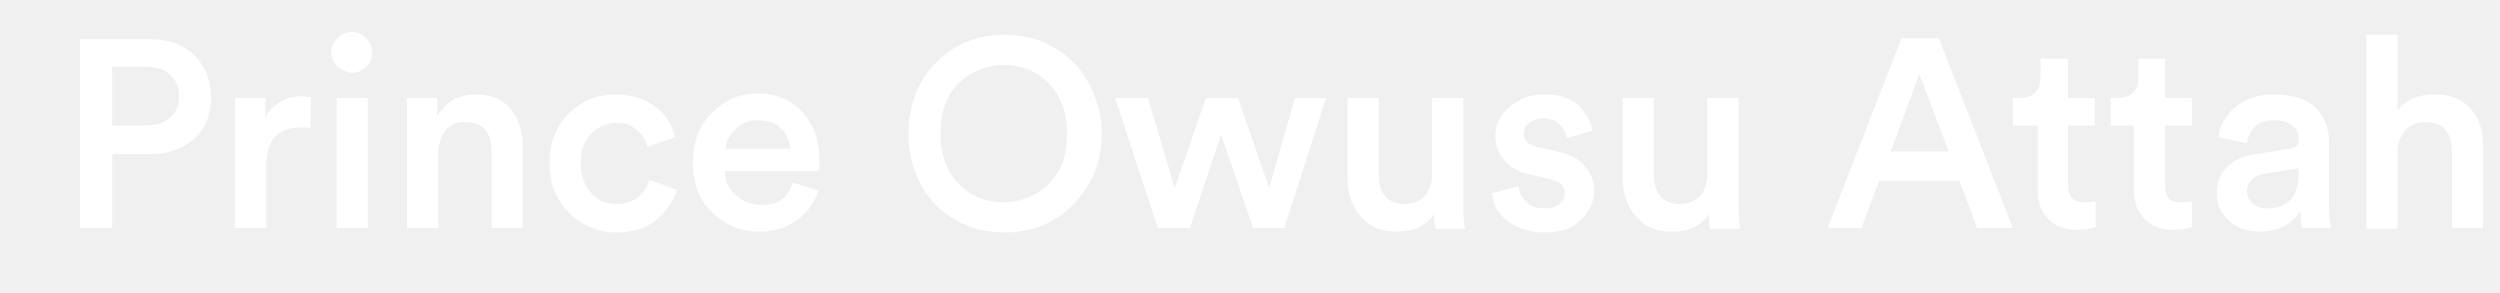
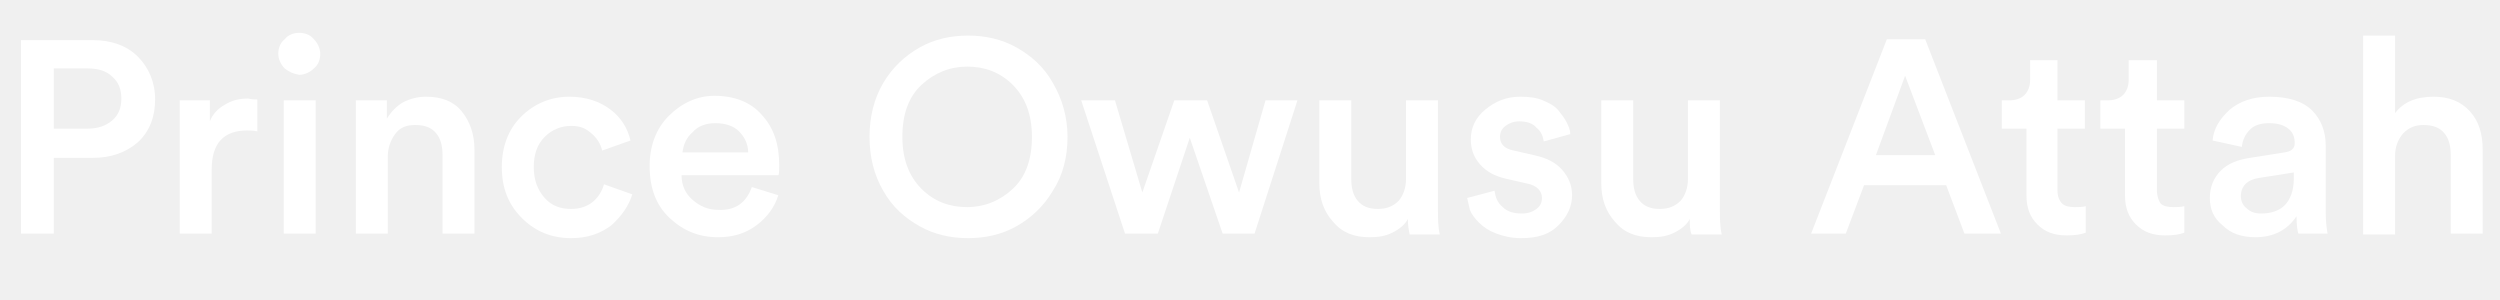
- <svg xmlns="http://www.w3.org/2000/svg" version="1.1" id="Layer_1" x="0px" y="0px" viewBox="0 0 280.7 32.8" style="enable-background:new 0 0 280.7 32.8;" xml:space="preserve">
+ <svg xmlns="http://www.w3.org/2000/svg" version="1.1" id="Layer_1" x="0px" y="0px" viewBox="0 0 274 32.8" style="enable-background:new 0 0 274 32.8;" xml:space="preserve">
  <style type="text/css">
	.st0{enable-background:new    ;}
	.st1{fill:#FFFFFF;}
</style>
  <g id="Layer_2_1_">
    <g id="Layer_1-2">
      <g class="st0">
-         <path class="st1" d="M16.9,17.3h-4.3v8.3H9V4.4h7.9c2,0,3.7,0.6,4.9,1.8c1.2,1.2,1.9,2.8,1.9,4.7c0,1.9-0.6,3.5-1.9,4.7     C20.5,16.7,18.9,17.3,16.9,17.3z M12.6,14.1h3.8c1.1,0,2-0.3,2.7-0.9s1-1.4,1-2.4c0-1-0.3-1.8-1-2.4c-0.6-0.6-1.5-0.9-2.7-0.9     h-3.8V14.1z" />
+         <path class="st1" d="M10.2,17.3H5.9v8.3H2.3V4.4h7.9c2,0,3.7,0.6,4.9,1.8C16.3,7.4,17,9,17,10.9c0,1.9-0.6,3.5-1.9,4.7     C13.8,16.7,12.2,17.3,10.2,17.3z M5.9,14.1h3.7c1.1,0,2-0.3,2.7-0.9s1-1.4,1-2.4c0-1-0.3-1.8-1-2.4c-0.6-0.6-1.5-0.9-2.7-0.9H5.9     V14.1z" />
      </g>
      <g class="st0">
-         <path class="st1" d="M34.9,10.9v3.5c-0.4-0.1-0.8-0.1-1.1-0.1c-2.6,0-3.9,1.4-3.9,4.3v7h-3.5V11h3.4v2.3c0.3-0.8,0.9-1.4,1.6-1.8     c0.8-0.5,1.6-0.7,2.6-0.7C34.3,10.9,34.6,10.9,34.9,10.9z" />
+         <path class="st1" d="M28.2,10.9v3.5c-0.4-0.1-0.8-0.1-1.1-0.1c-2.6,0-3.9,1.4-3.9,4.3v7h-3.5V11H23v2.3c0.3-0.8,0.9-1.4,1.6-1.8     c0.8-0.5,1.6-0.7,2.6-0.7C27.6,10.9,27.9,10.9,28.2,10.9z" />
      </g>
      <g class="st0">
-         <path class="st1" d="M37.9,7.5c-0.4-0.4-0.7-1-0.7-1.6c0-0.6,0.2-1.2,0.7-1.6c0.4-0.5,1-0.7,1.6-0.7c0.6,0,1.2,0.2,1.6,0.7     c0.4,0.4,0.7,1,0.7,1.6c0,0.6-0.2,1.2-0.7,1.6c-0.4,0.4-1,0.7-1.6,0.7C38.9,8.1,38.4,7.9,37.9,7.5z M41.3,25.6h-3.5V11h3.5V25.6z     " />
-         <path class="st1" d="M49.2,17.2v8.4h-3.5V11h3.4v2c0.5-0.8,1.1-1.4,1.8-1.8c0.8-0.4,1.6-0.6,2.5-0.6c1.7,0,3,0.5,3.9,1.6     s1.4,2.5,1.4,4.2v9.2h-3.5V17c0-1-0.2-1.8-0.7-2.4s-1.2-0.9-2.3-0.9c-1,0-1.7,0.3-2.2,1C49.5,15.4,49.2,16.2,49.2,17.2z" />
+         <path class="st1" d="M31.2,7.5c-0.4-0.4-0.7-1-0.7-1.6c0-0.6,0.2-1.2,0.7-1.6c0.4-0.5,1-0.7,1.6-0.7c0.6,0,1.2,0.2,1.6,0.7     c0.4,0.4,0.7,1,0.7,1.6c0,0.6-0.2,1.2-0.7,1.6c-0.4,0.4-1,0.7-1.6,0.7C32.2,8.1,31.7,7.9,31.2,7.5z M34.6,25.6h-3.5V11h3.5V25.6z     " />
+         <path class="st1" d="M42.5,17.2v8.4h-3.5V11h3.4v2c0.5-0.8,1.1-1.4,1.8-1.8c0.8-0.4,1.6-0.6,2.5-0.6c1.7,0,3,0.5,3.9,1.6     s1.4,2.5,1.4,4.2v9.2h-3.5V17c0-1-0.2-1.8-0.7-2.4s-1.2-0.9-2.3-0.9c-1,0-1.7,0.3-2.2,1C42.8,15.4,42.5,16.2,42.5,17.2z" />
      </g>
      <g class="st0">
-         <path class="st1" d="M69.3,13.8c-1.1,0-2.1,0.4-2.9,1.2c-0.8,0.8-1.2,1.9-1.2,3.3c0,1.4,0.4,2.5,1.2,3.4s1.8,1.2,2.9,1.2     c1,0,1.8-0.3,2.4-0.8c0.6-0.5,1-1.2,1.2-1.9l3.1,1.1c-0.4,1.3-1.2,2.4-2.3,3.4c-1.2,0.9-2.6,1.4-4.4,1.4c-2.1,0-3.9-0.7-5.4-2.2     c-1.5-1.5-2.2-3.3-2.2-5.6c0-2.2,0.7-4.1,2.1-5.5s3.2-2.2,5.3-2.2c1.8,0,3.3,0.5,4.5,1.4c1.2,0.9,1.9,2.1,2.2,3.4l-3.1,1.1     c-0.2-0.8-0.6-1.4-1.2-1.9S70.4,13.8,69.3,13.8z" />
+         <path class="st1" d="M62.6,13.8c-1.1,0-2.1,0.4-2.9,1.2c-0.8,0.8-1.2,1.9-1.2,3.3c0,1.4,0.4,2.5,1.2,3.4s1.8,1.2,2.9,1.2     c1,0,1.8-0.3,2.4-0.8c0.6-0.5,1-1.2,1.2-1.9l3.1,1.1c-0.4,1.3-1.2,2.4-2.3,3.4c-1.2,0.9-2.6,1.4-4.4,1.4c-2.1,0-3.9-0.7-5.4-2.2     c-1.5-1.5-2.2-3.3-2.2-5.6c0-2.2,0.7-4.1,2.1-5.5s3.2-2.2,5.3-2.2c1.8,0,3.3,0.5,4.5,1.4c1.2,0.9,1.9,2.1,2.2,3.4l-3.1,1.1     c-0.2-0.8-0.6-1.4-1.2-1.9S63.7,13.8,62.6,13.8z" />
      </g>
      <g class="st0">
-         <path class="st1" d="M89,20.5l2.9,0.9c-0.4,1.3-1.2,2.4-2.4,3.3c-1.2,0.9-2.6,1.3-4.2,1.3c-2.1,0-3.8-0.7-5.3-2.1     c-1.5-1.4-2.2-3.3-2.2-5.7c0-2.2,0.7-4.1,2.1-5.5c1.4-1.4,3.1-2.2,5-2.2c2.2,0,4,0.7,5.2,2.1c1.3,1.4,1.9,3.2,1.9,5.5     c0,0.6,0,1-0.1,1.1H81.4c0,1.1,0.4,2,1.2,2.7c0.8,0.7,1.7,1.1,2.8,1.1C87.3,23.1,88.5,22.2,89,20.5z M81.5,16.7h7.2     c0-0.9-0.4-1.7-1-2.3c-0.6-0.6-1.5-0.9-2.6-0.9c-1,0-1.9,0.3-2.5,1C81.9,15.1,81.5,15.9,81.5,16.7z" />
-         <path class="st1" d="M103.5,20.9c-1-1.7-1.5-3.7-1.5-5.9c0-2.2,0.5-4.2,1.5-5.9c1-1.7,2.4-3,4-3.9c1.6-0.9,3.4-1.3,5.3-1.3     c1.9,0,3.7,0.4,5.3,1.3c1.6,0.9,3,2.1,4,3.9c1,1.7,1.6,3.7,1.6,5.9c0,2.2-0.5,4.2-1.6,5.9c-1,1.7-2.4,3-4,3.9     c-1.6,0.9-3.4,1.3-5.3,1.3c-1.9,0-3.7-0.4-5.3-1.3C105.8,23.9,104.5,22.7,103.5,20.9z M107.7,9.3c-1.4,1.3-2.1,3.2-2.1,5.7     c0,2.4,0.7,4.3,2.1,5.7c1.4,1.4,3.1,2,5,2c1.9,0,3.6-0.7,5-2c1.4-1.3,2.1-3.2,2.1-5.7c0-2.4-0.7-4.3-2.1-5.7c-1.4-1.4-3.1-2-5-2     C110.8,7.3,109.1,8,107.7,9.3z" />
-         <path class="st1" d="M135.4,11h3.6l3.5,10.1l2.9-10.1h3.5l-4.7,14.6h-3.5l-3.6-10.5l-3.5,10.5H130L125.2,11h3.7l3,10.1L135.4,11z     " />
-         <path class="st1" d="M161,24c-0.3,0.6-0.9,1.1-1.7,1.5c-0.8,0.4-1.6,0.5-2.5,0.5c-1.7,0-3-0.5-4-1.7c-1-1.1-1.5-2.5-1.5-4.2V11     h3.5v8.6c0,1,0.2,1.8,0.7,2.4c0.5,0.6,1.2,0.9,2.2,0.9c1,0,1.7-0.3,2.3-0.9c0.5-0.6,0.8-1.4,0.8-2.4V11h3.5V23     c0,0.9,0,1.8,0.2,2.7h-3.3C161.1,25.2,161,24.7,161,24z" />
+         <path class="st1" d="M82.4,20.5l2.9,0.9c-0.4,1.3-1.2,2.4-2.4,3.3c-1.2,0.9-2.6,1.3-4.2,1.3c-2.1,0-3.8-0.7-5.3-2.1     c-1.5-1.4-2.2-3.3-2.2-5.7c0-2.2,0.7-4.1,2.1-5.5c1.4-1.4,3.1-2.2,5-2.2c2.2,0,4,0.7,5.2,2.1c1.3,1.4,1.9,3.2,1.9,5.5     c0,0.6,0,1-0.1,1.1H74.7c0,1.1,0.4,2,1.2,2.7c0.8,0.7,1.7,1.1,2.8,1.1C80.6,23.1,81.8,22.2,82.4,20.5z M74.8,16.7H82     c0-0.9-0.4-1.7-1-2.3c-0.6-0.6-1.5-0.9-2.6-0.9c-1,0-1.9,0.3-2.5,1C75.2,15.1,74.9,15.9,74.8,16.7z" />
+         <path class="st1" d="M96.8,20.9c-1-1.7-1.5-3.7-1.5-5.9c0-2.2,0.5-4.2,1.5-5.9c1-1.7,2.4-3,4-3.9c1.6-0.9,3.4-1.3,5.3-1.3     c1.9,0,3.7,0.4,5.3,1.3c1.6,0.9,3,2.1,4,3.9c1,1.7,1.6,3.7,1.6,5.9c0,2.2-0.5,4.2-1.6,5.9c-1,1.7-2.4,3-4,3.9     c-1.6,0.9-3.4,1.3-5.3,1.3c-1.9,0-3.7-0.4-5.3-1.3C99.2,23.9,97.8,22.7,96.8,20.9z M101,9.3c-1.4,1.3-2.1,3.2-2.1,5.7     c0,2.4,0.7,4.3,2.1,5.7c1.4,1.4,3.1,2,5,2c1.9,0,3.6-0.7,5-2c1.4-1.3,2.1-3.2,2.1-5.7c0-2.4-0.7-4.3-2.1-5.7c-1.4-1.4-3.1-2-5-2     C104.1,7.3,102.4,8,101,9.3z" />
+         <path class="st1" d="M128.7,11h3.6l3.5,10.1l2.9-10.1h3.5l-4.7,14.6H134l-3.6-10.5l-3.5,10.5h-3.6L118.5,11h3.7l3,10.1L128.7,11z     " />
+         <path class="st1" d="M154.3,24c-0.3,0.6-0.9,1.1-1.7,1.5c-0.8,0.4-1.6,0.5-2.5,0.5c-1.7,0-3-0.5-4-1.7c-1-1.1-1.5-2.5-1.5-4.2V11     h3.5v8.6c0,1,0.2,1.8,0.7,2.4c0.5,0.6,1.2,0.9,2.2,0.9c1,0,1.7-0.3,2.3-0.9c0.5-0.6,0.8-1.4,0.8-2.4V11h3.5V23     c0,0.9,0,1.8,0.2,2.7h-3.3C154.4,25.2,154.3,24.7,154.3,24z" />
      </g>
      <g class="st0">
-         <path class="st1" d="M167.5,21.7l3-0.8c0.1,0.7,0.3,1.3,0.9,1.8c0.5,0.5,1.2,0.7,2.1,0.7c0.7,0,1.2-0.2,1.6-0.5     c0.4-0.3,0.6-0.7,0.6-1.2c0-0.8-0.6-1.4-1.7-1.6l-2.2-0.5c-1.3-0.3-2.2-0.8-2.9-1.6c-0.7-0.8-1-1.7-1-2.7c0-1.3,0.5-2.4,1.6-3.3     s2.3-1.4,3.8-1.4c1,0,1.8,0.1,2.5,0.4c0.7,0.3,1.3,0.6,1.7,1.1s0.7,0.9,0.9,1.3c0.2,0.4,0.4,0.8,0.4,1.3l-2.9,0.8     c-0.1-0.6-0.3-1.1-0.8-1.5c-0.4-0.5-1.1-0.7-1.9-0.7c-0.6,0-1.1,0.2-1.5,0.5c-0.4,0.3-0.6,0.7-0.6,1.2c0,0.8,0.5,1.3,1.5,1.5     l2.2,0.5c1.4,0.3,2.4,0.8,3.1,1.6c0.7,0.8,1.1,1.7,1.1,2.8c0,1.2-0.5,2.3-1.5,3.3c-1,1-2.3,1.4-4.1,1.4c-1,0-1.9-0.2-2.7-0.5     c-0.8-0.3-1.4-0.7-1.9-1.2c-0.5-0.5-0.8-0.9-1-1.4C167.7,22.6,167.6,22.1,167.5,21.7z" />
+         <path class="st1" d="M160.8,21.7l3-0.8c0.1,0.7,0.3,1.3,0.9,1.8c0.5,0.5,1.2,0.7,2.1,0.7c0.7,0,1.2-0.2,1.6-0.5     c0.4-0.3,0.6-0.7,0.6-1.2c0-0.8-0.6-1.4-1.7-1.6l-2.2-0.5c-1.3-0.3-2.2-0.8-2.9-1.6c-0.7-0.8-1-1.7-1-2.7c0-1.3,0.5-2.4,1.6-3.3     s2.3-1.4,3.8-1.4c1,0,1.8,0.1,2.5,0.4c0.7,0.3,1.3,0.6,1.7,1.1s0.7,0.9,0.9,1.3c0.2,0.4,0.4,0.8,0.4,1.3l-2.9,0.8     c-0.1-0.6-0.3-1.1-0.8-1.5c-0.4-0.5-1.1-0.7-1.9-0.7c-0.6,0-1.1,0.2-1.5,0.5c-0.4,0.3-0.6,0.7-0.6,1.2c0,0.8,0.5,1.3,1.5,1.5     l2.2,0.5c1.4,0.3,2.4,0.8,3.1,1.6c0.7,0.8,1.1,1.7,1.1,2.8c0,1.2-0.5,2.3-1.5,3.3c-1,1-2.3,1.4-4.1,1.4c-1,0-1.9-0.2-2.7-0.5     c-0.8-0.3-1.4-0.7-1.9-1.2c-0.5-0.5-0.8-0.9-1-1.4C161,22.6,160.9,22.1,160.8,21.7z" />
      </g>
      <g class="st0">
-         <path class="st1" d="M191.9,24c-0.3,0.6-0.9,1.1-1.7,1.5c-0.8,0.4-1.6,0.5-2.5,0.5c-1.7,0-3-0.5-4-1.7c-1-1.1-1.5-2.5-1.5-4.2V11     h3.5v8.6c0,1,0.2,1.8,0.7,2.4c0.5,0.6,1.2,0.9,2.2,0.9c1,0,1.7-0.3,2.3-0.9c0.5-0.6,0.8-1.4,0.8-2.4V11h3.5V23     c0,0.9,0,1.8,0.2,2.7H192C191.9,25.2,191.9,24.7,191.9,24z" />
+         <path class="st1" d="M185.2,24c-0.3,0.6-0.9,1.1-1.7,1.5c-0.8,0.4-1.6,0.5-2.5,0.5c-1.7,0-3-0.5-4-1.7c-1-1.1-1.5-2.5-1.5-4.2V11     h3.5v8.6c0,1,0.2,1.8,0.7,2.4c0.5,0.6,1.2,0.9,2.2,0.9c1,0,1.7-0.3,2.3-0.9c0.5-0.6,0.8-1.4,0.8-2.4V11h3.5V23     c0,0.9,0,1.8,0.2,2.7h-3.3C185.2,25.2,185.2,24.7,185.2,24z" />
      </g>
      <g class="st0">
-         <path class="st1" d="M222,25.6l-2-5.3h-9l-2,5.3h-3.8l8.3-21.3h4.2l8.3,21.3H222z M215.5,8.3l-3.2,8.7h6.5L215.5,8.3z" />
+         <path class="st1" d="M215.3,25.6l-2-5.3h-9l-2,5.3h-3.8l8.3-21.3h4.2l8.3,21.3H215.3z M208.8,8.3l-3.2,8.7h6.5L208.8,8.3z" />
      </g>
      <g class="st0">
-         <path class="st1" d="M232.2,6.6V11h3v3.1h-3v6.8c0,0.6,0.2,1.1,0.5,1.4s0.8,0.4,1.4,0.4c0.4,0,0.8,0,1.2-0.1v2.9     c-0.5,0.2-1.2,0.3-2.1,0.3c-1.4,0-2.4-0.4-3.2-1.2c-0.8-0.8-1.2-1.8-1.2-3.2v-7.3H226V11h0.8c0.7,0,1.3-0.2,1.7-0.6     s0.6-1,0.6-1.6V6.6H232.2z" />
+         <path class="st1" d="M225.5,6.6V11h3v3.1h-3v6.8c0,0.6,0.2,1.1,0.5,1.4s0.8,0.4,1.4,0.4c0.4,0,0.8,0,1.2-0.1v2.9     c-0.5,0.2-1.2,0.3-2.1,0.3c-1.4,0-2.4-0.4-3.2-1.2c-0.8-0.8-1.2-1.8-1.2-3.2v-7.3h-2.7V11h0.8c0.7,0,1.3-0.2,1.7-0.6     s0.6-1,0.6-1.6V6.6H225.5z" />
      </g>
      <g class="st0">
-         <path class="st1" d="M243.1,6.6V11h3v3.1h-3v6.8c0,0.6,0.2,1.1,0.4,1.4c0.3,0.3,0.8,0.4,1.4,0.4c0.4,0,0.8,0,1.2-0.1v2.9     c-0.5,0.2-1.2,0.3-2.1,0.3c-1.4,0-2.4-0.4-3.2-1.2c-0.8-0.8-1.2-1.8-1.2-3.2v-7.3H237V11h0.8c0.7,0,1.3-0.2,1.7-0.6     c0.4-0.4,0.6-1,0.6-1.6V6.6H243.1z" />
+         <path class="st1" d="M236.4,6.6V11h3v3.1h-3v6.8c0,0.6,0.2,1.1,0.4,1.4c0.3,0.3,0.8,0.4,1.4,0.4c0.4,0,0.8,0,1.2-0.1v2.9     c-0.5,0.2-1.2,0.3-2.1,0.3c-1.4,0-2.4-0.4-3.2-1.2c-0.8-0.8-1.2-1.8-1.2-3.2v-7.3h-2.7V11h0.8c0.7,0,1.3-0.2,1.7-0.6     c0.4-0.4,0.6-1,0.6-1.6V6.6H236.4z" />
      </g>
      <g class="st0">
-         <path class="st1" d="M248.9,21.7c0-1.2,0.4-2.2,1.2-3c0.8-0.8,1.9-1.2,3.2-1.4l3.7-0.6c0.7-0.1,1.1-0.4,1.1-1     c0-0.7-0.2-1.2-0.7-1.6c-0.5-0.4-1.2-0.6-2.1-0.6c-0.9,0-1.6,0.2-2.1,0.7c-0.5,0.5-0.8,1.1-0.9,1.9l-3.2-0.7     c0.1-1.3,0.8-2.4,1.9-3.4c1.1-0.9,2.5-1.4,4.3-1.4c2.1,0,3.7,0.5,4.7,1.5c1,1,1.5,2.3,1.5,3.9v7.3c0,1,0.1,1.7,0.2,2.3h-3.2     c-0.1-0.3-0.2-0.9-0.2-1.9c-1,1.5-2.5,2.3-4.5,2.3c-1.5,0-2.7-0.4-3.6-1.3C249.3,23.9,248.9,22.9,248.9,21.7z M254.5,23.4     c1.1,0,2-0.3,2.6-0.9s1-1.6,1-2.9v-0.7l-3.8,0.6c-1.3,0.2-2,0.9-2,2c0,0.5,0.2,1,0.6,1.3C253.3,23.2,253.8,23.4,254.5,23.4z" />
-         <path class="st1" d="M269.2,17.1v8.6h-3.5V3.9h3.5v8.5c0.9-1.2,2.3-1.8,4.2-1.8c1.7,0,3,0.5,4,1.6s1.4,2.5,1.4,4.2v9.2h-3.5V17     c0-1-0.2-1.8-0.7-2.4s-1.2-0.9-2.3-0.9c-0.9,0-1.6,0.3-2.2,0.9C269.5,15.3,269.2,16.1,269.2,17.1z" />
+         <path class="st1" d="M242.2,21.7c0-1.2,0.4-2.2,1.2-3c0.8-0.8,1.9-1.2,3.2-1.4l3.8-0.6c0.7-0.1,1.1-0.4,1.1-1     c0-0.7-0.2-1.2-0.7-1.6c-0.5-0.4-1.2-0.6-2.1-0.6c-0.9,0-1.6,0.2-2.1,0.7c-0.5,0.5-0.8,1.1-0.9,1.9l-3.2-0.7     c0.1-1.3,0.8-2.4,1.9-3.4c1.1-0.9,2.5-1.4,4.3-1.4c2.1,0,3.7,0.5,4.7,1.5c1,1,1.5,2.3,1.5,3.9v7.3c0,1,0.1,1.7,0.2,2.3h-3.2     c-0.1-0.3-0.2-0.9-0.2-1.9c-1,1.5-2.5,2.3-4.5,2.3c-1.5,0-2.7-0.4-3.6-1.3C242.6,23.9,242.2,22.9,242.2,21.7z M247.8,23.4     c1.1,0,2-0.3,2.6-0.9s1-1.6,1-2.9v-0.7l-3.8,0.6c-1.3,0.2-2,0.9-2,2c0,0.5,0.2,1,0.6,1.3C246.6,23.2,247.1,23.4,247.8,23.4z" />
+         <path class="st1" d="M262.5,17.1v8.6H259V3.9h3.5v8.5c0.9-1.2,2.3-1.8,4.2-1.8c1.7,0,3,0.5,4,1.6s1.4,2.5,1.4,4.2v9.2h-3.5V17     c0-1-0.2-1.8-0.7-2.4s-1.2-0.9-2.3-0.9c-0.9,0-1.6,0.3-2.2,0.9C262.8,15.3,262.5,16.1,262.5,17.1z" />
      </g>
    </g>
  </g>
</svg>
